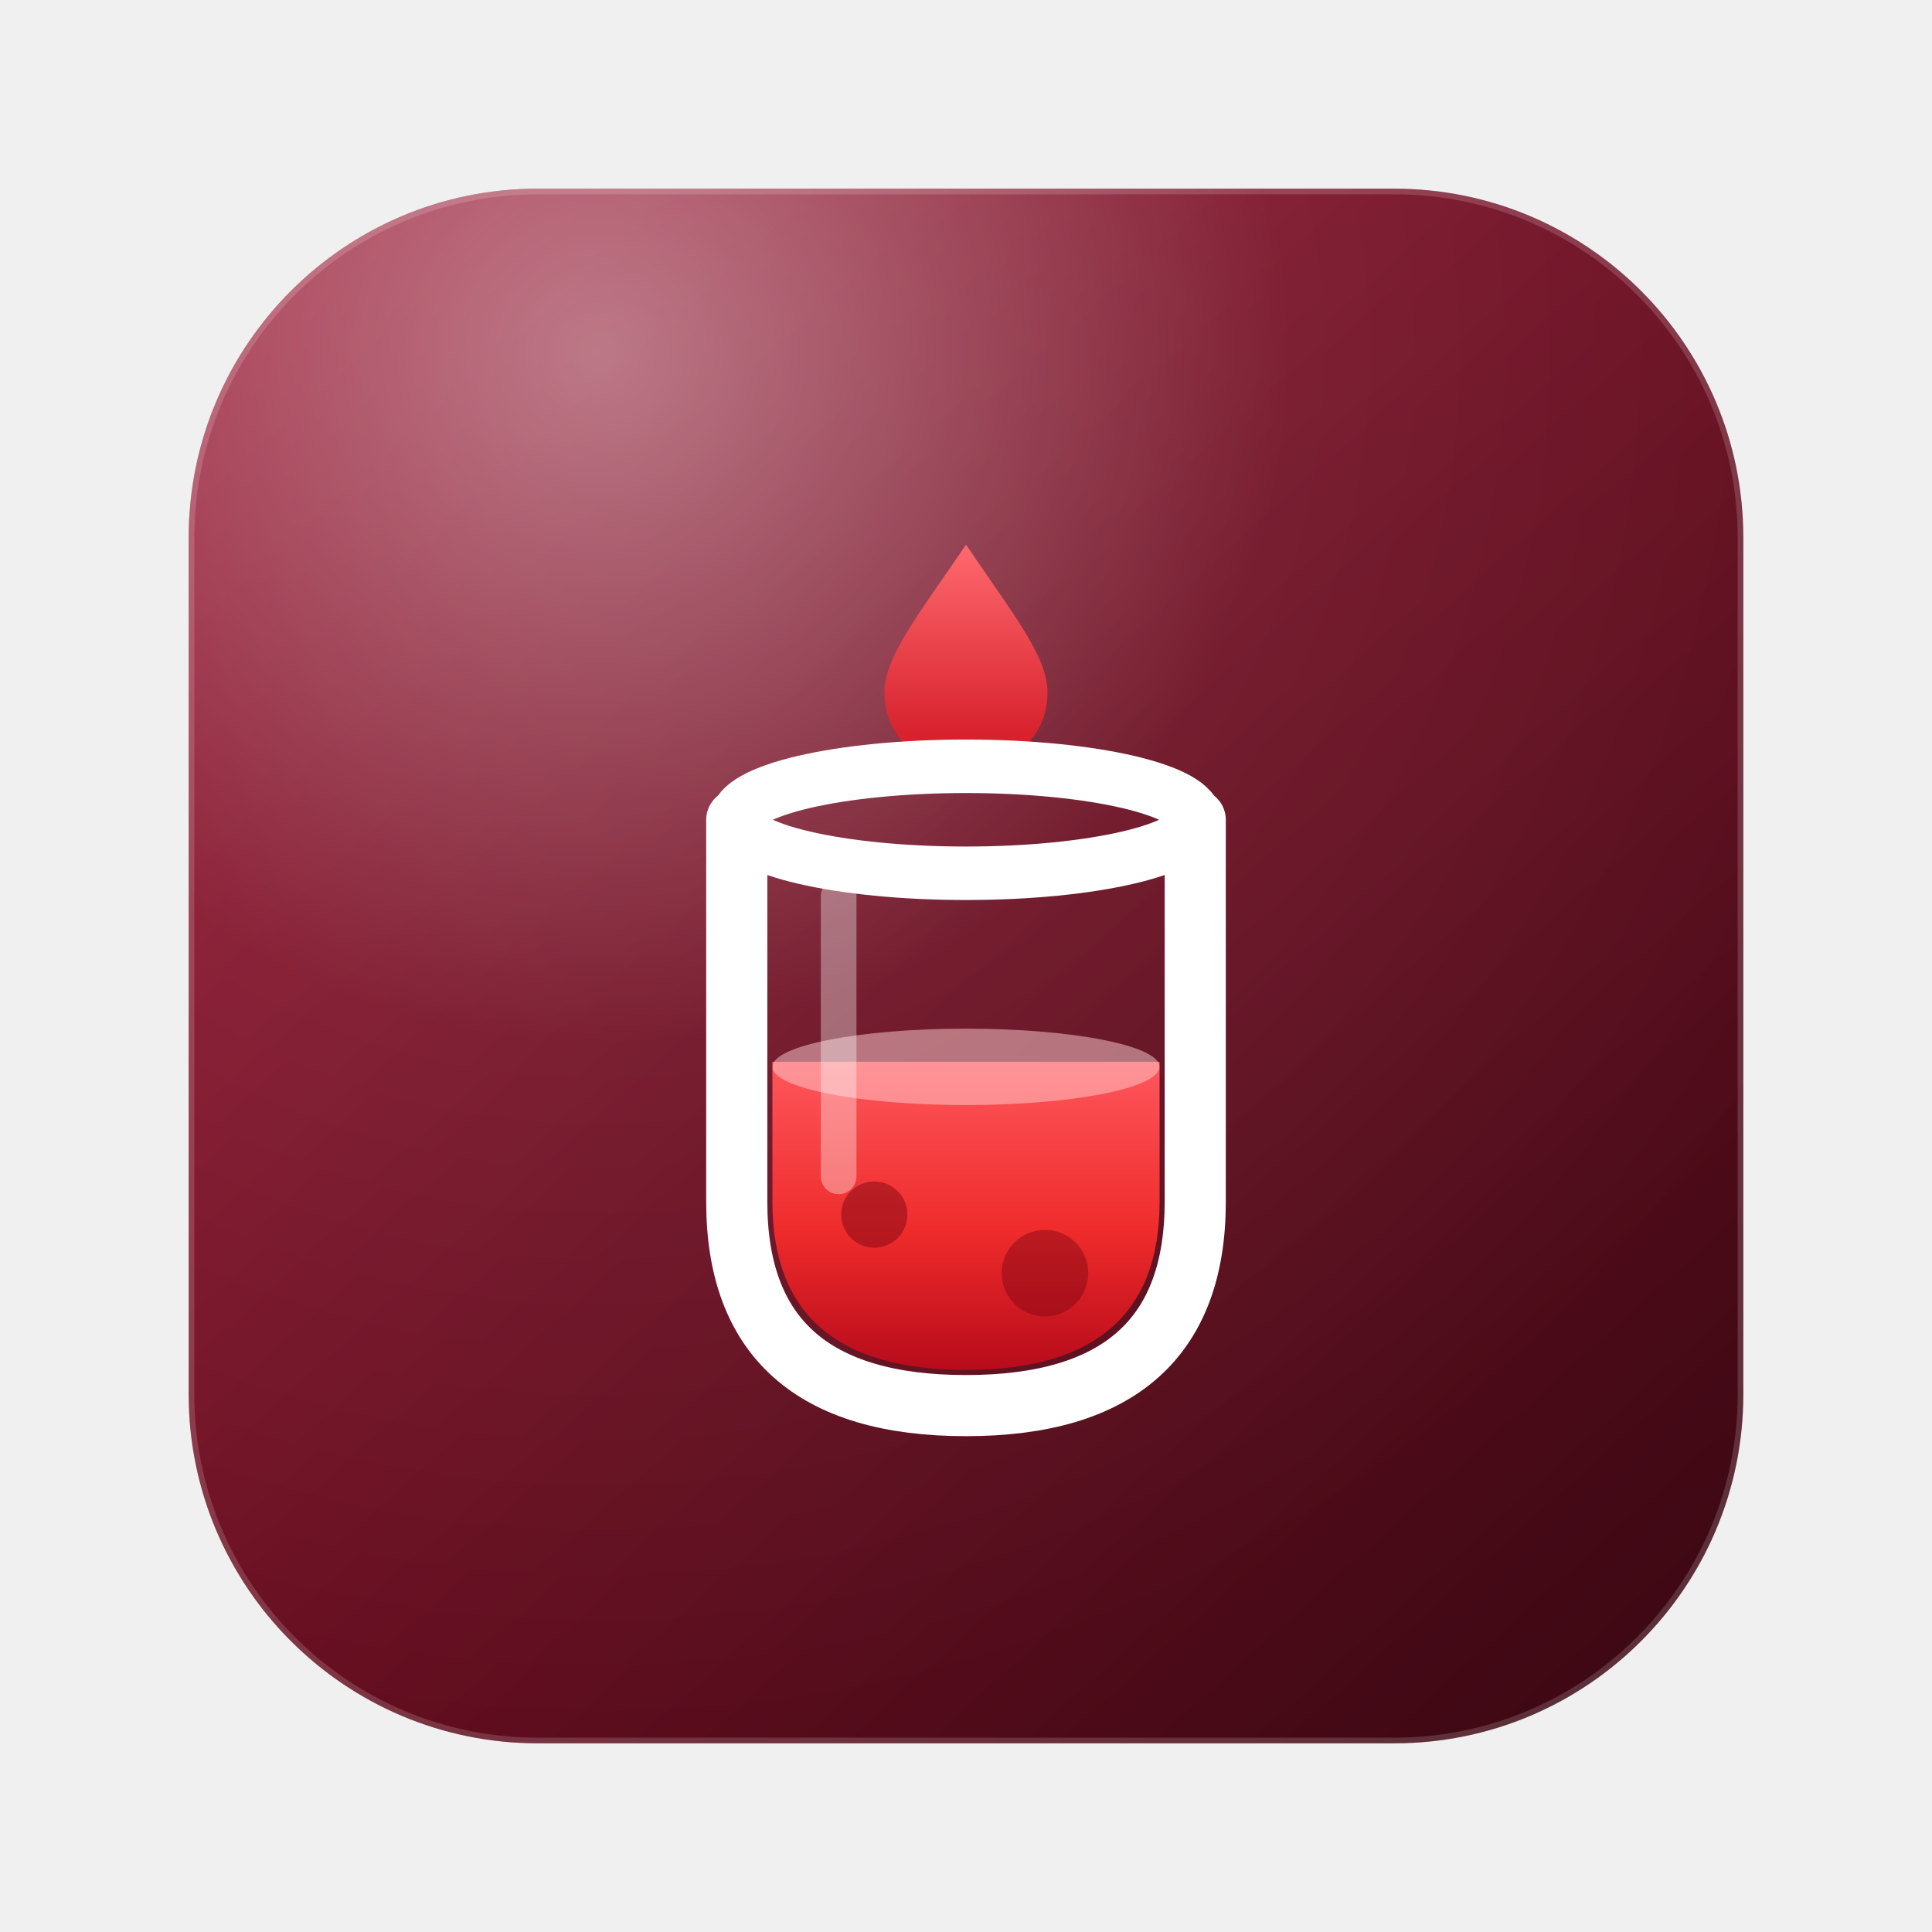
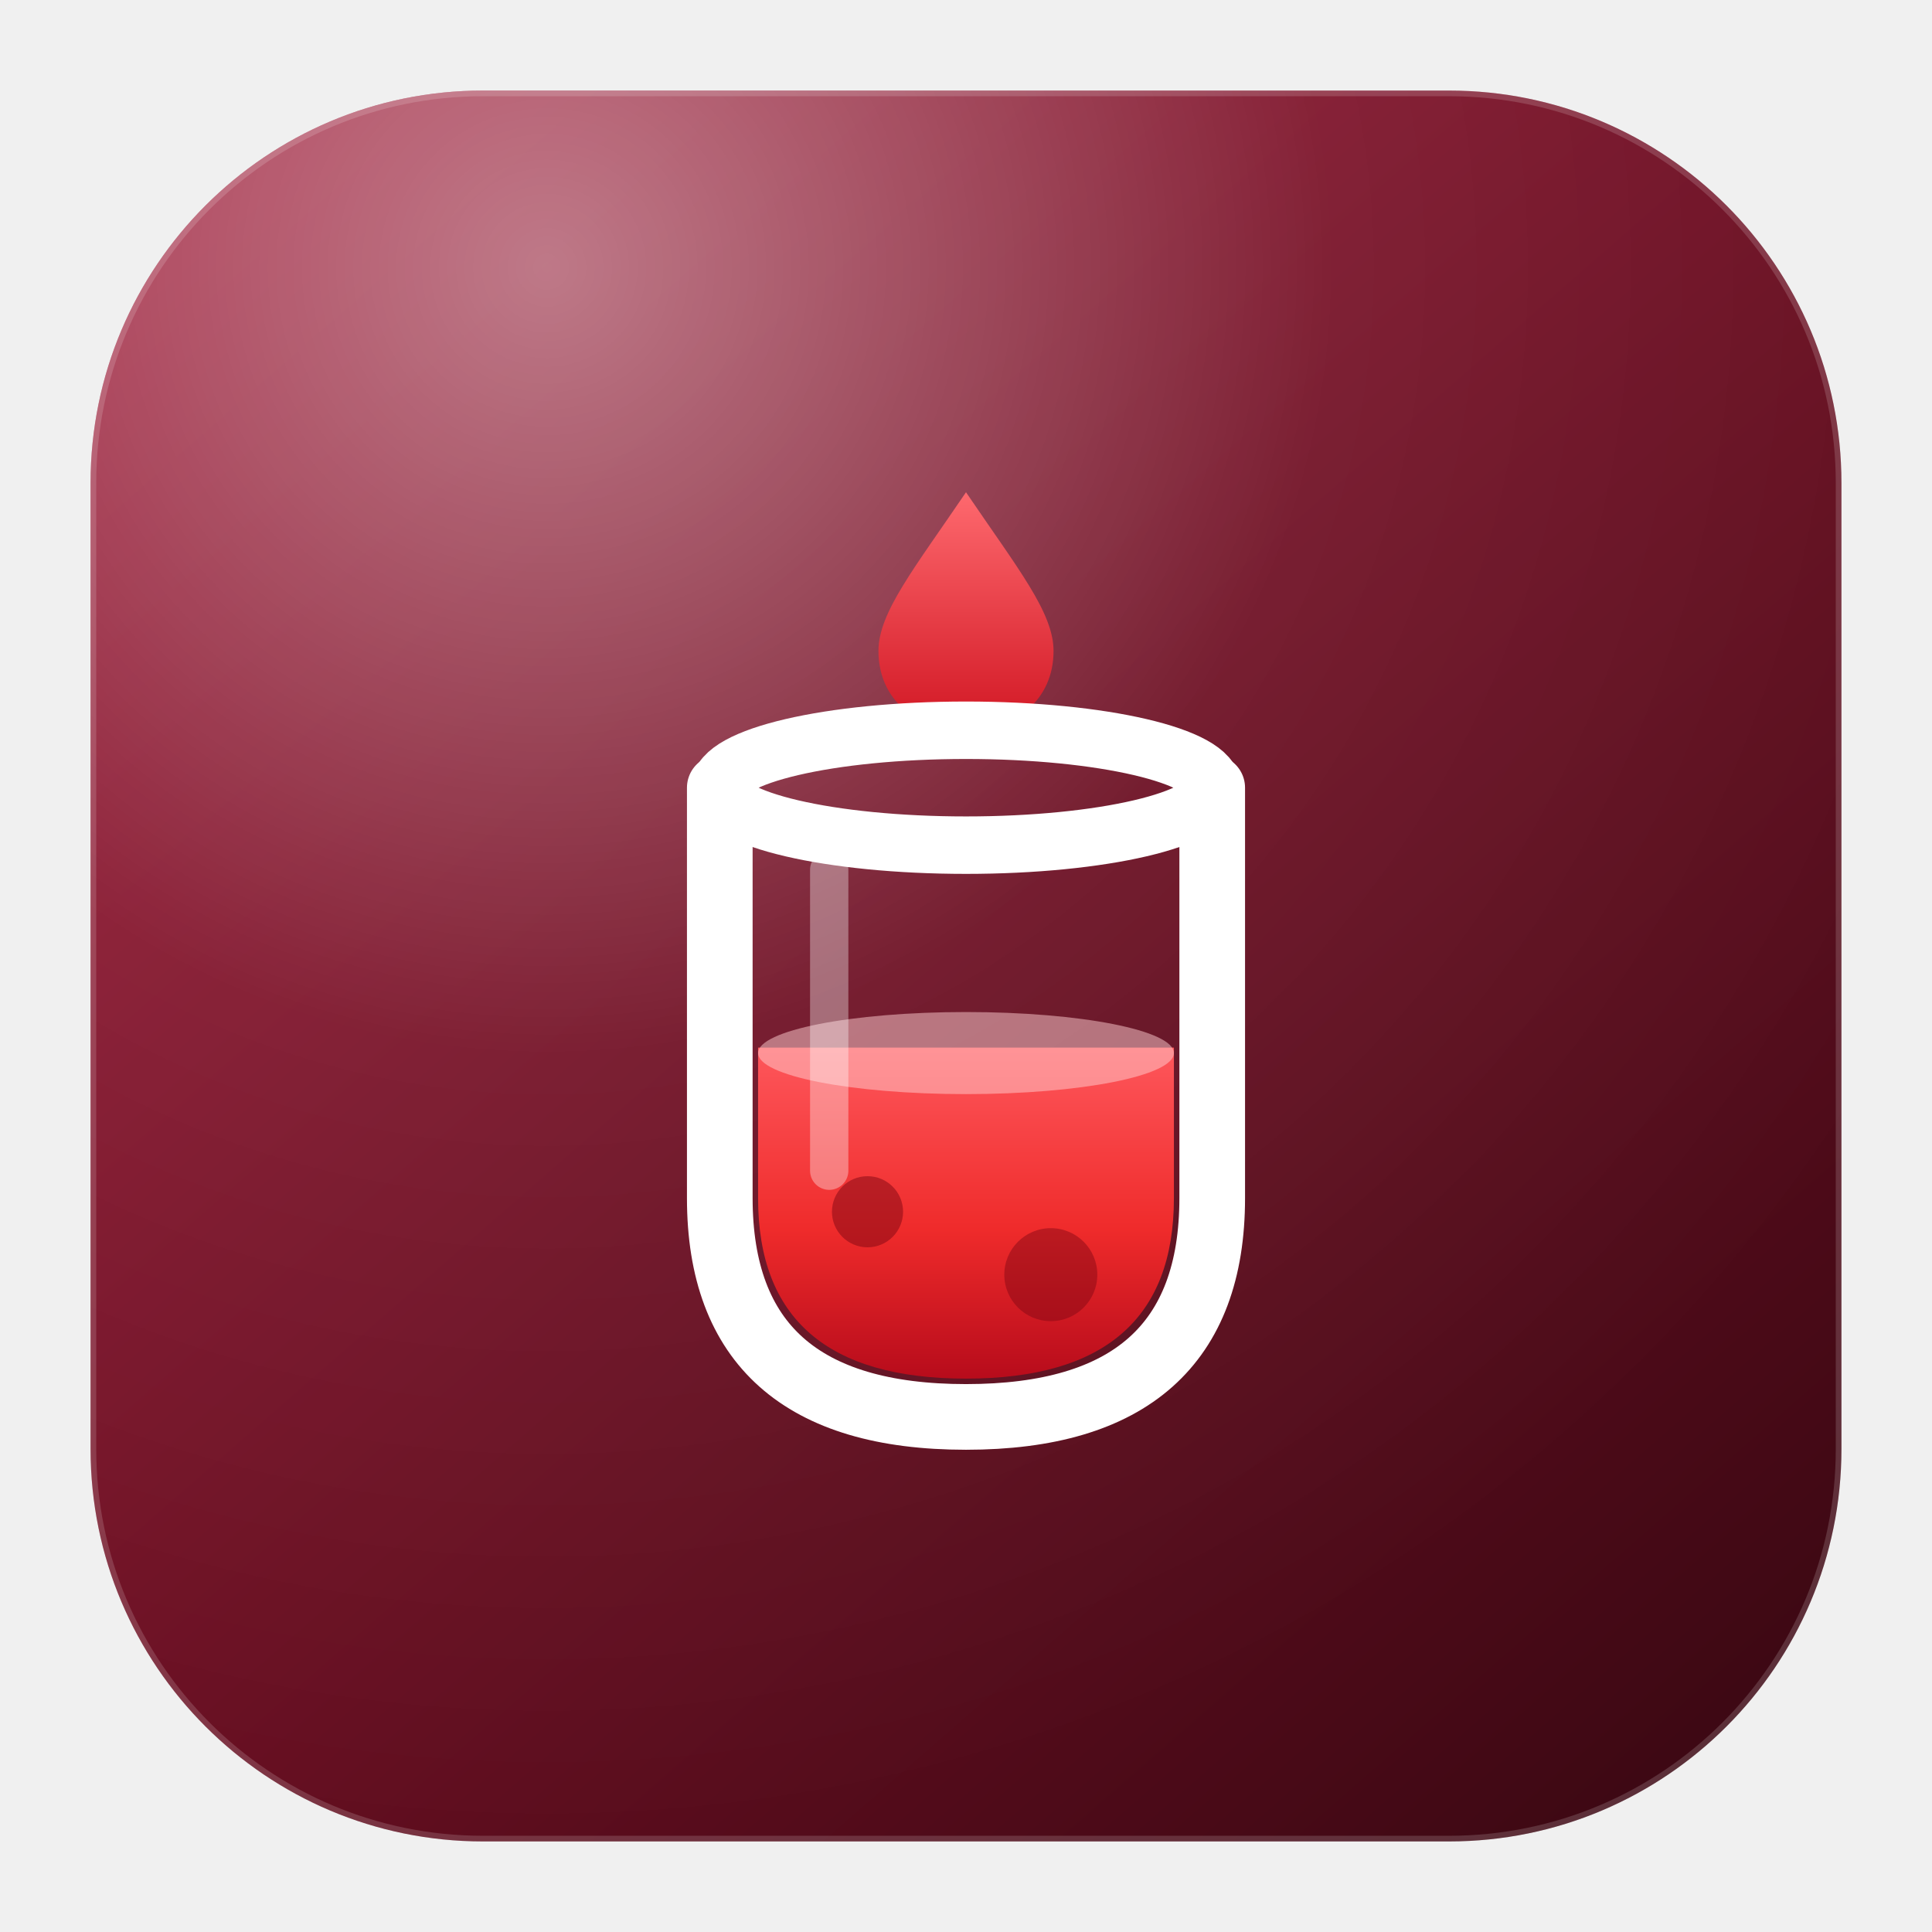
<svg xmlns="http://www.w3.org/2000/svg" width="1024" height="1024" viewBox="0 0 1024 1024" fill="none" role="img" aria-label="NamAsta Diagnostics">
  <defs>
-     <linearGradient id="bg" x1="160" y1="120" x2="864" y2="904" gradientUnits="userSpaceOnUse">
+     <linearGradient id="bg" x1="150" y1="90" x2="900" y2="950" gradientUnits="userSpaceOnUse">
      <stop stop-color="#9a1a36" />
      <stop offset="0.5" stop-color="#6a0f22" />
      <stop offset="1" stop-color="#3c0813" />
    </linearGradient>
    <radialGradient id="gloss" cx="0.26" cy="0.1" r="0.9">
      <stop stop-color="#ffffff" stop-opacity="0.42" />
      <stop offset="0.5" stop-color="#ffffff" stop-opacity="0.06" />
      <stop offset="1" stop-color="#ffffff" stop-opacity="0" />
    </radialGradient>
    <linearGradient id="blood" x1="24" y1="24" x2="24" y2="37" gradientUnits="userSpaceOnUse">
      <stop stop-color="#ff5a5f" />
      <stop offset="0.55" stop-color="#ef2b2b" />
      <stop offset="1" stop-color="#b3091a" />
    </linearGradient>
    <linearGradient id="drop" x1="24" y1="4" x2="24" y2="12" gradientUnits="userSpaceOnUse">
      <stop stop-color="#ff6b70" />
      <stop offset="1" stop-color="#d61f2b" />
    </linearGradient>
    <clipPath id="tube">
      <path d="M 16.4,13 L 16.4,30 Q 16.4,36.6 24,36.6 Q 31.6,36.6 31.6,30 L 31.6,13 Z" />
    </clipPath>
  </defs>
-   <rect x="100" y="100" width="824" height="824" rx="185" fill="url(#bg)" />
-   <rect x="100" y="100" width="824" height="824" rx="185" fill="url(#gloss)" />
-   <rect x="101.5" y="101.5" width="821" height="821" rx="183.5" fill="none" stroke="#ffffff" stroke-opacity="0.16" stroke-width="3" />
-   <g transform="translate(188,232) scale(13.5)">
+   <rect x="48" y="48" width="928" height="928" rx="208" fill="url(#bg)" />
+   <rect x="48" y="48" width="928" height="928" rx="208" fill="url(#gloss)" />
+   <rect x="49.5" y="49.5" width="925" height="925" rx="206.5" fill="none" stroke="#ffffff" stroke-opacity="0.16" stroke-width="3" />
+   <g transform="translate(164,200) scale(14.5)">
    <path d="M 24,4.2 C 25.9,7 27.2,8.6 27.2,10 C 27.2,11.8 25.8,12.9 24,12.9 C 22.2,12.9 20.8,11.8 20.8,10 C 20.8,8.6 22.1,7 24,4.2 Z" fill="url(#drop)" />
    <g clip-path="url(#tube)">
      <rect x="15" y="24.5" width="18" height="14" fill="url(#blood)" />
      <ellipse cx="24" cy="24.7" rx="7.6" ry="1.5" fill="#ffd0d2" opacity="0.5" />
      <circle cx="20.4" cy="30.5" r="1.3" fill="#7d0512" opacity="0.5" />
      <circle cx="27.1" cy="32.8" r="1.7" fill="#7d0512" opacity="0.45" />
    </g>
    <path d="M 15,15 L 15,30 Q 15,38 24,38 Q 33,38 33,30 L 33,15" stroke="#ffffff" stroke-width="2.4" stroke-linecap="round" stroke-linejoin="round" fill="none" />
    <ellipse cx="24" cy="15" rx="9" ry="2.1" stroke="#ffffff" stroke-width="2.1" fill="none" />
    <path d="M 19,18 L 19,29" stroke="#ffffff" stroke-opacity="0.35" stroke-width="1.4" stroke-linecap="round" />
  </g>
</svg>
